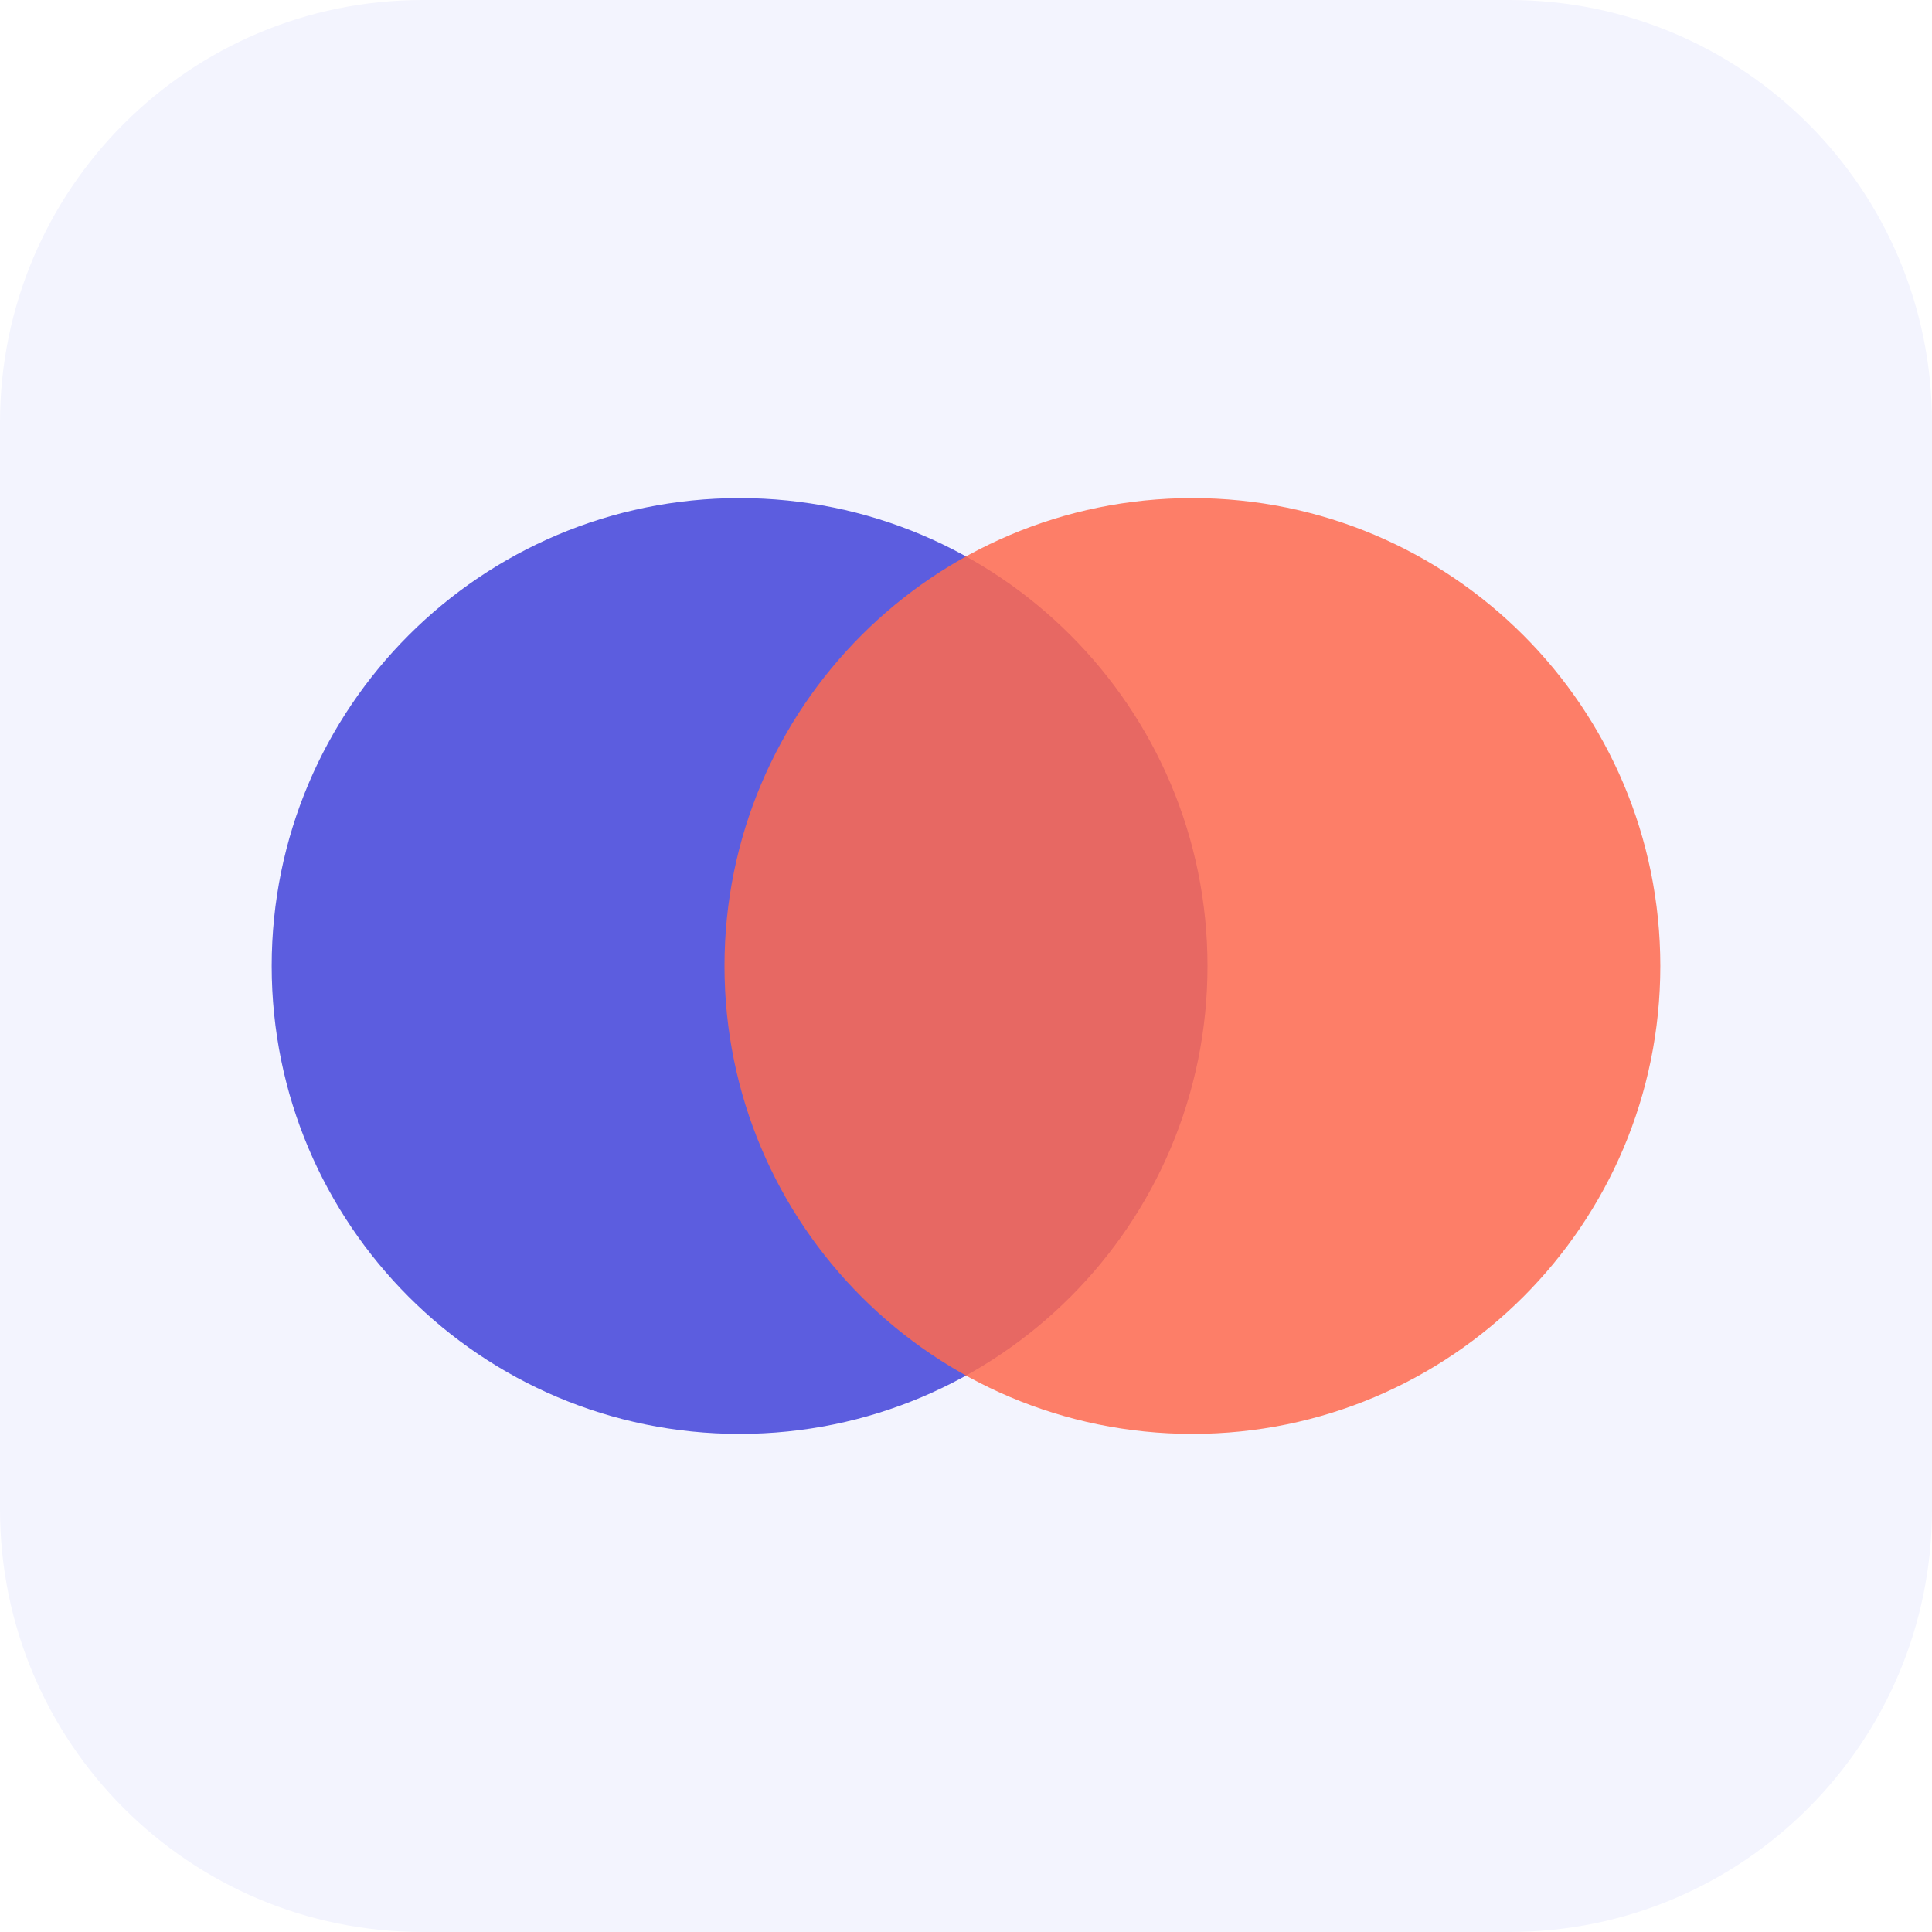
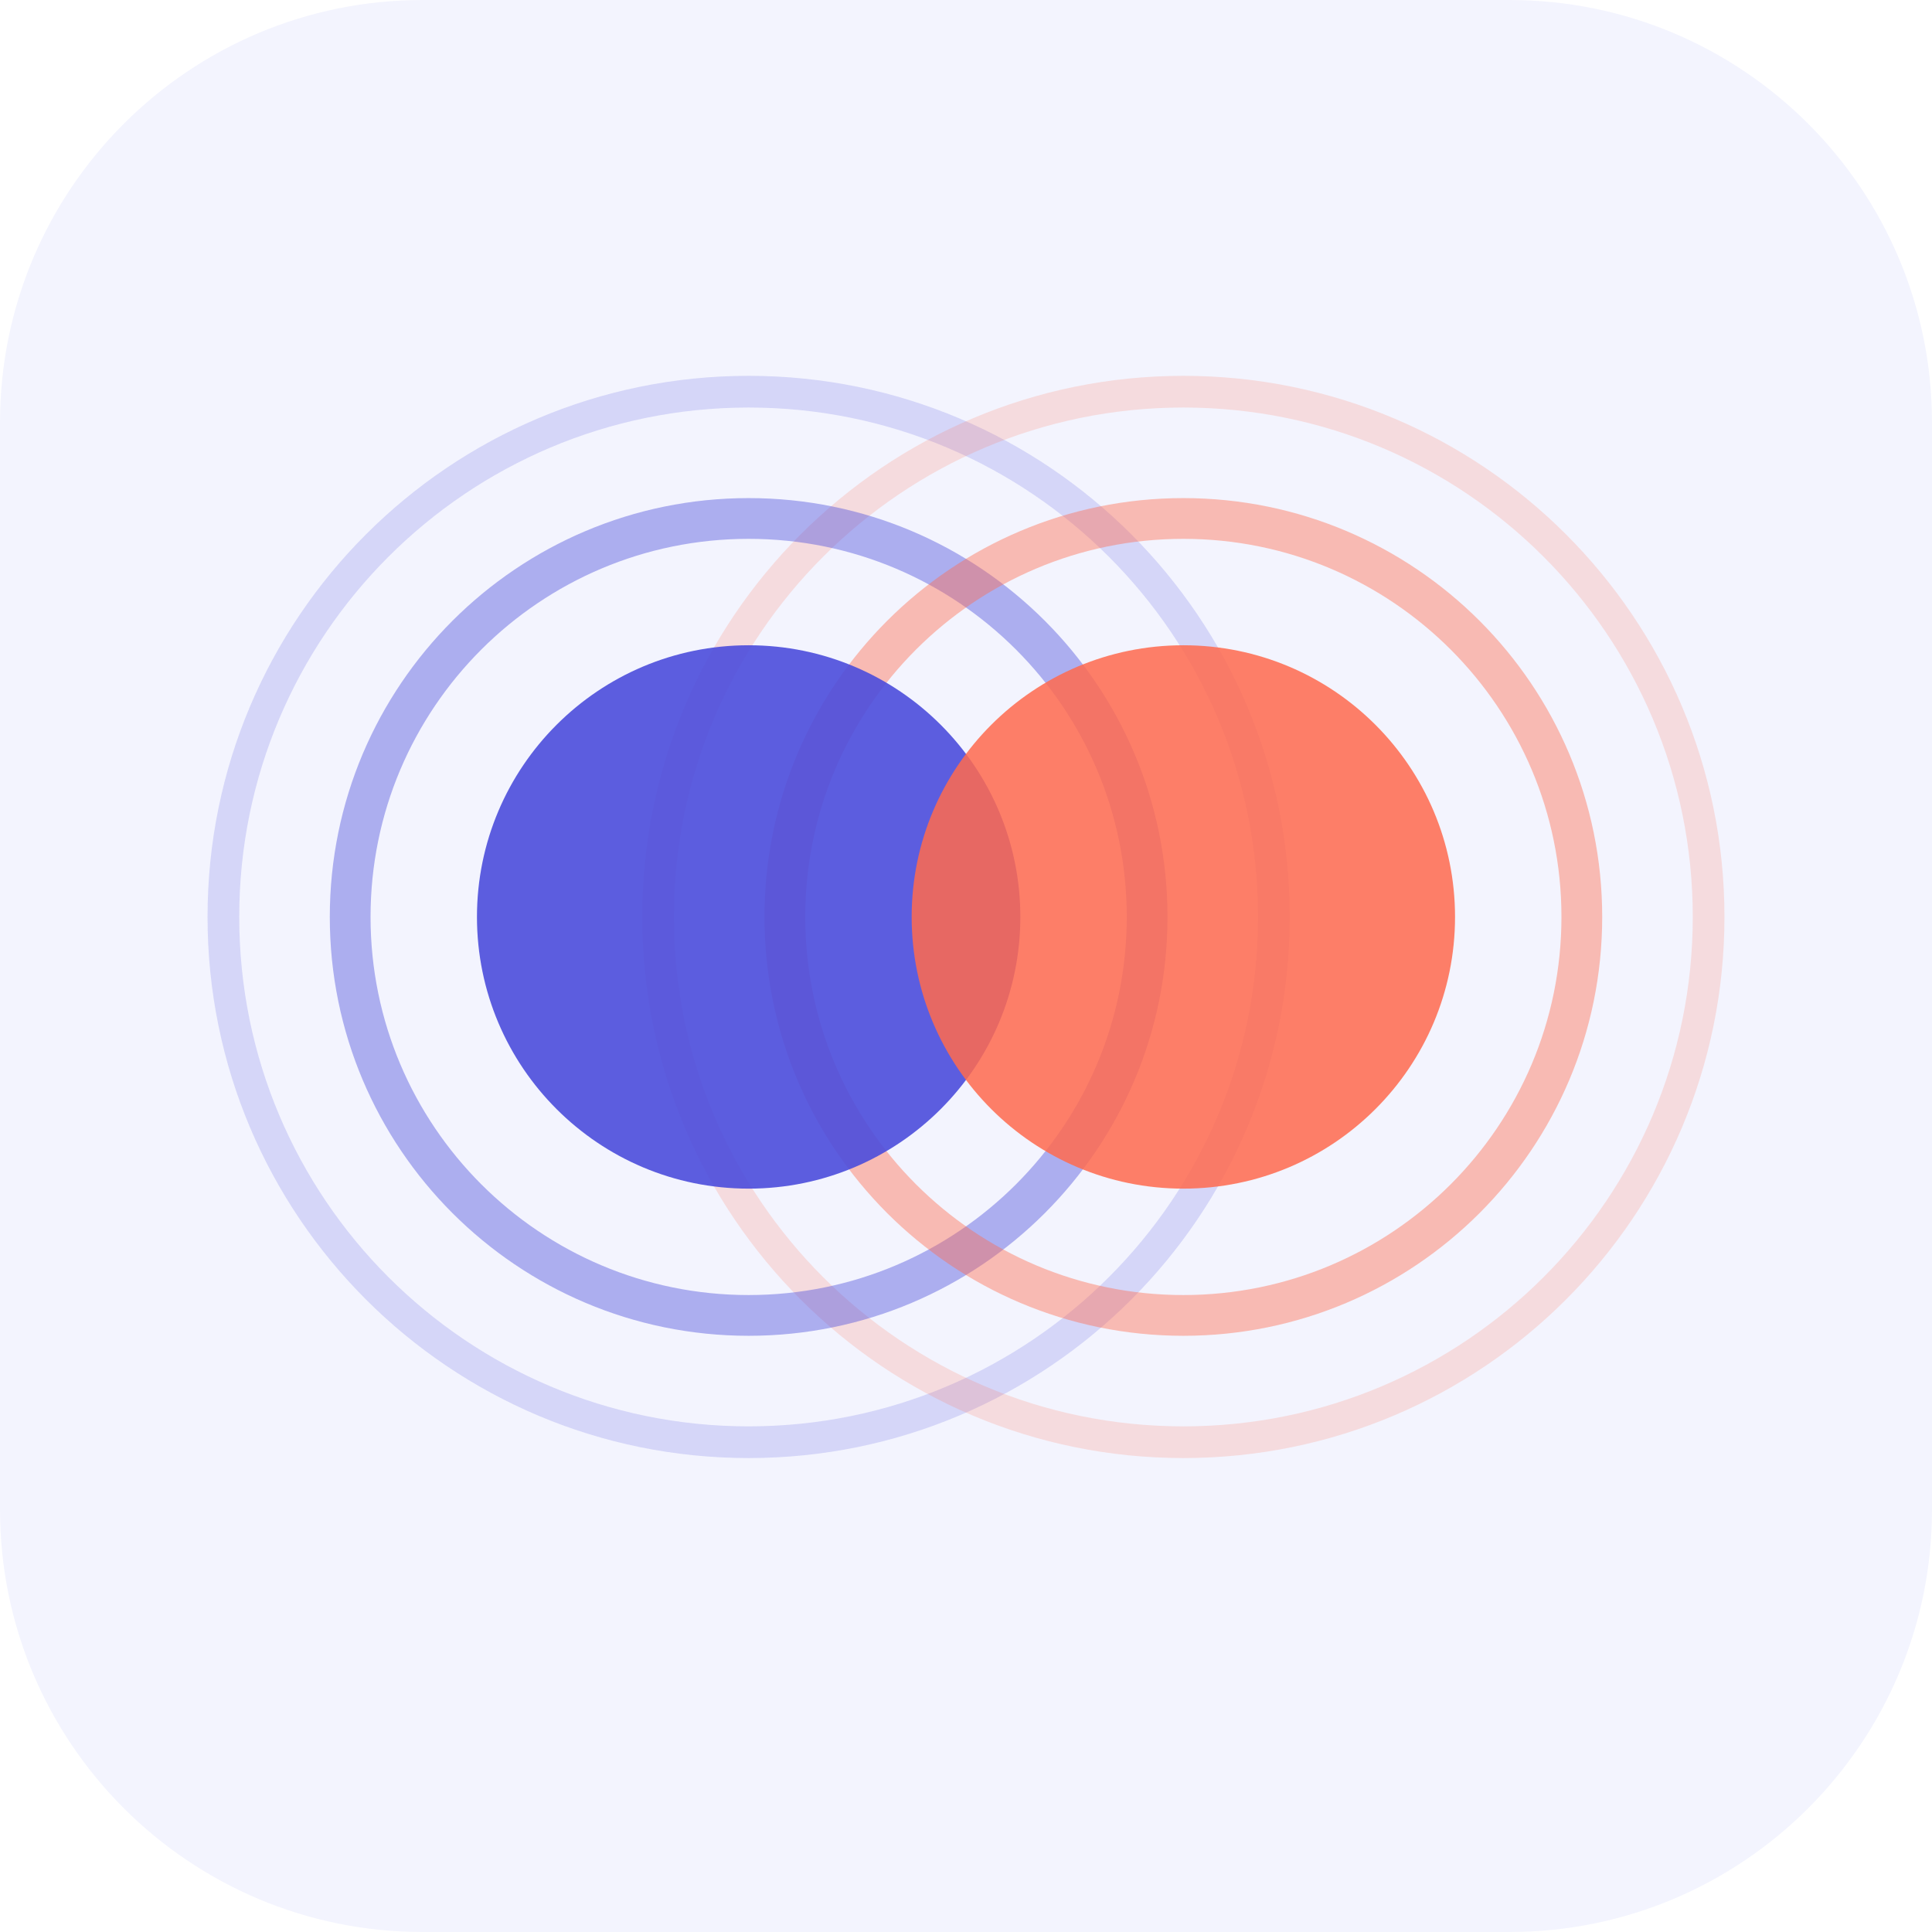
<svg xmlns="http://www.w3.org/2000/svg" viewBox="0 0 512 512">
  <rect width="512" height="512" rx="112" fill="#F3F4FE" />
-   <circle cx="196" cy="256" r="124" fill="#4B4DDB" opacity="0.9" />
-   <circle cx="316" cy="256" r="124" fill="#FF6A4D" opacity="0.85" />
+   <g transform="translate(16 99) scale(2.4)">
+     <circle cx="76" cy="60" r="58" fill="none" stroke="#4B4DDB" stroke-width="3.5" opacity="0.18" />
+     <circle cx="124" cy="60" r="58" fill="none" stroke="#FF6A4D" stroke-width="3.5" opacity="0.18" />
+     <circle cx="76" cy="60" r="44" fill="none" stroke="#4B4DDB" stroke-width="4.5" opacity="0.42" />
+     <circle cx="124" cy="60" r="44" fill="none" stroke="#FF6A4D" stroke-width="4.5" opacity="0.42" />
+     <circle cx="76" cy="60" r="30" fill="#4B4DDB" opacity="0.9" />
+     <circle cx="124" cy="60" r="30" fill="#FF6A4D" opacity="0.85" />
+   </g>
</svg>
